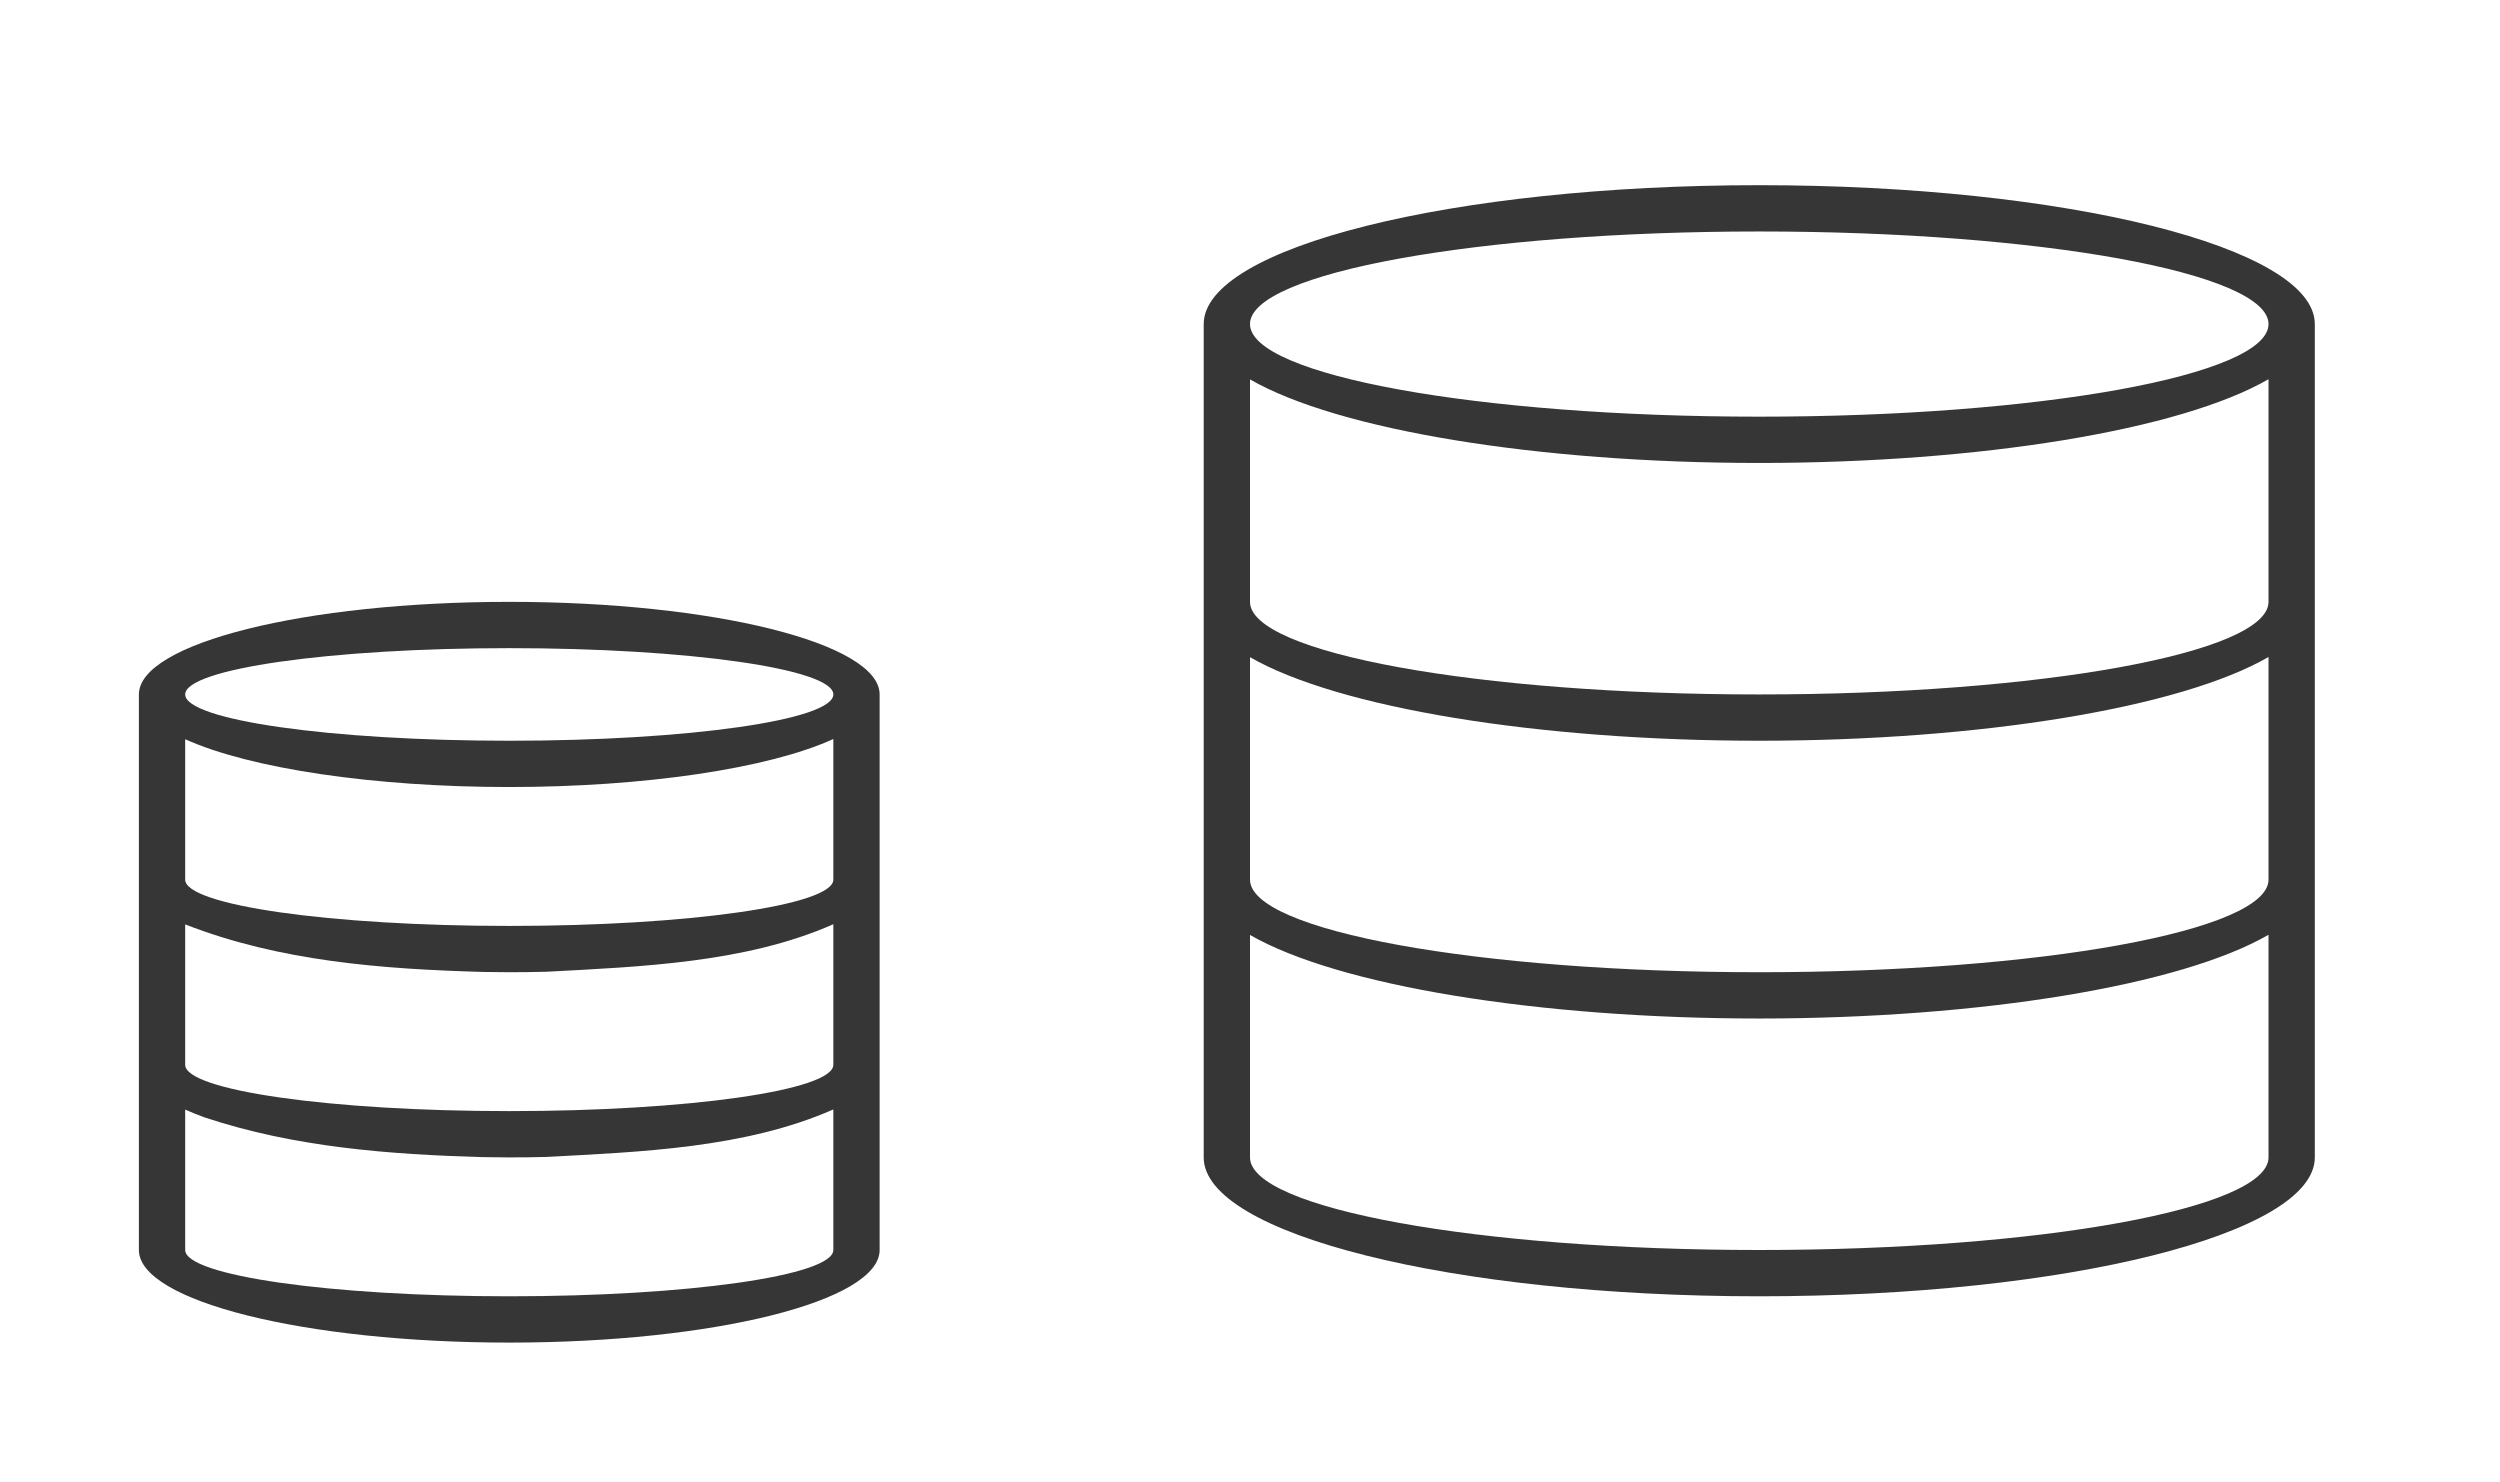
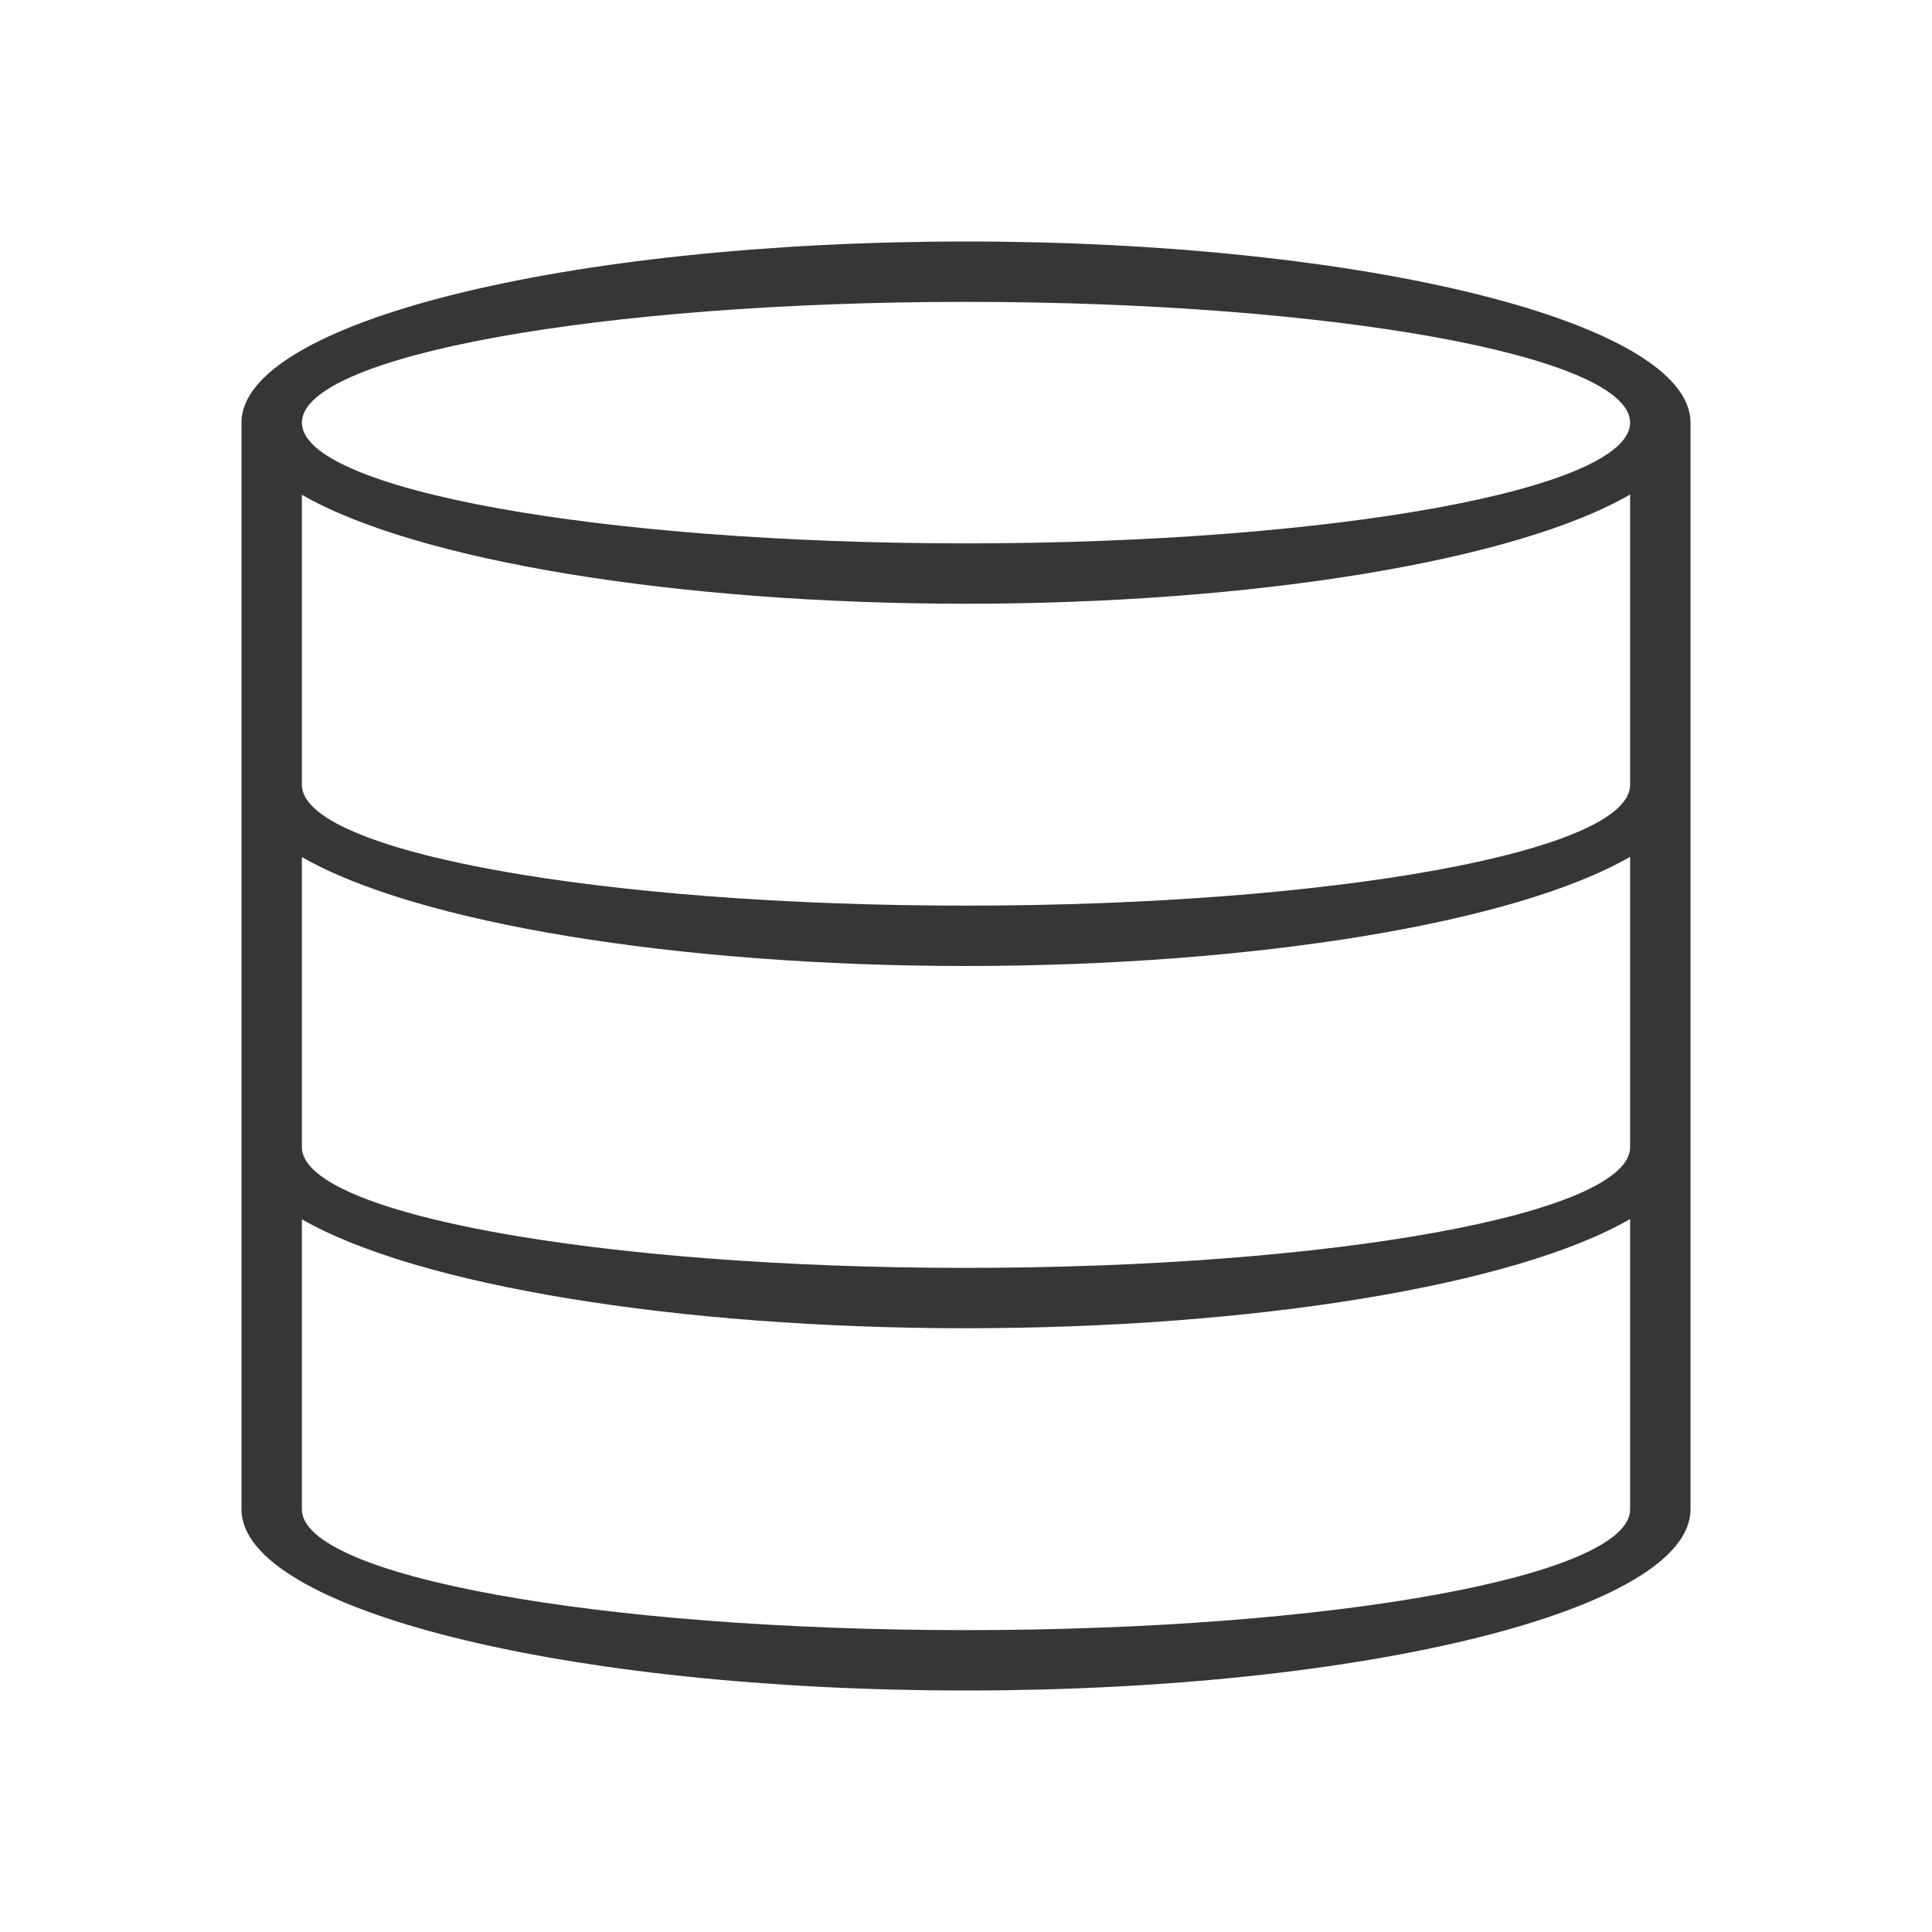
- <svg xmlns="http://www.w3.org/2000/svg" id="svg17" viewBox="0 0 54 32" version="1.1">
+ <svg xmlns="http://www.w3.org/2000/svg" id="svg17" viewBox="0 0 32 32" version="1.1" width="32" height="32">
  <defs id="defs5">
    <style type="text/css" id="current-color-scheme"> .ColorScheme-Text { color:#363636; } </style>
  </defs>
-   <g id="22-22-akonadi">
-     <path id="path7" fill="currentColor" d="m11 13c-4.418 0-8 0.895-8 2v3.994 0.006 3.994 0.006 4c-1.92e-5 1.105 3.582 2 8 2 4.418 0 8-0.895 8-2v-4-4-4c1.9e-5 -1.105-3.582-2-8-2zm0 1c3.866 0 7 0.448 7 1s-3.134 1-7 1c-3.866 0-7-0.448-7-1s3.134-1 7-1zm7 1.963v2.07 0.967c0 0.552-3.134 1-7 1-3.866 0-7-0.448-7-1v-0.963-2.07c1.407 0.637 4.088 1.033 7 1.033 2.915-0.001 5.597-0.398 7-1.037zm0 4v2.07 0.967c0 0.552-3.134 1-7 1-3.866 0-7-0.448-7-1v-0.963-2.07c2.045 0.799 4.255 0.965 6.434 1.027 0.188 0.004 0.377 0.006 0.566 0.006 0.267 6.5e-5 0.533-0.003 0.799-0.01 2.033-0.109 4.3-0.19 6.193-1.023l0.008-0.004zm0 4v3.037c0 0.552-3.134 1-7 1-3.866 0-7-0.448-7-1v-3.033c0.129 0.058 0.27 0.115 0.422 0.17 1.934 0.643 3.986 0.8 6.012 0.857 0.188 0.004 0.377 0.006 0.566 0.006 0.267 6.5e-5 0.533-0.003 0.799-0.01 2.033-0.109 4.3-0.19 6.193-1.023l0.008-0.004z" class="ColorScheme-Text" />
-     <path id="path9" fill="none" d="m0 10v22h22v-22h-22z" />
+   <g id="22-22-akonadi" transform="translate(-22)">
+     <path id="path7" fill="currentColor" d="M 11,13 C 6.582,13 3,13.895 3,15 V 18.994 19 22.994 23 27 c -1.92e-5,1.105 3.582,2 8,2 4.418,0 8,-0.895 8,-2 v -4 -4 -4 c 1.9e-5,-1.105 -3.582,-2 -8,-2 z m 0,1 c 3.866,0 7,0.448 7,1 0,0.552 -3.134,1 -7,1 -3.866,0 -7,-0.448 -7,-1 0,-0.552 3.134,-1 7,-1 z m 7,1.963 V 18.033 19 c 0,0.552 -3.134,1 -7,1 -3.866,0 -7,-0.448 -7,-1 v -0.963 -2.07 c 1.407,0.637 4.088,1.033 7,1.033 2.915,-0.001 5.597,-0.398 7,-1.037 z m 0,4 V 22.033 23 c 0,0.552 -3.134,1 -7,1 -3.866,0 -7,-0.448 -7,-1 v -0.963 -2.07 c 2.045,0.799 4.255,0.965 6.434,1.027 0.188,0.004 0.377,0.006 0.566,0.006 0.267,6.5e-5 0.533,-0.003 0.799,-0.01 2.033,-0.109 4.3,-0.19 6.193,-1.023 l 0.008,-0.004 z m 0,4 V 27 c 0,0.552 -3.134,1 -7,1 -3.866,0 -7,-0.448 -7,-1 v -3.033 c 0.129,0.058 0.27,0.115 0.422,0.17 1.934,0.643 3.986,0.8 6.012,0.857 0.188,0.004 0.377,0.006 0.566,0.006 0.267,6.5e-5 0.533,-0.003 0.799,-0.01 2.033,-0.109 4.3,-0.19 6.193,-1.023 l 0.008,-0.004 z" class="ColorScheme-Text" />
+     <path id="path9" fill="none" d="M 0,10 V 32 H 22 V 10 Z" />
  </g>
-   <g id="akonadi">
-     <path id="path12" d="m38 4a12 3 0 0 0-12 3v18a12 3 0 0 0 12 3 12 3 0 0 0 12-3v-6-6-6a12 3 0 0 0-12-3zm0 1a11 2 0 0 1 11 2 11 2 0 0 1-11 2 11 2 0 0 1-11-2 11 2 0 0 1 11-2zm11 3.191v4.809a11 2 0 0 1-11 2 11 2 0 0 1-11-2v-4.805a12 3 0 0 0 11 1.805 12 3 0 0 0 11-1.809zm0 6v4.809a11 2 0 0 1-11 2 11 2 0 0 1-11-2v-4.805a12 3 0 0 0 11 1.805 12 3 0 0 0 11-1.809zm0 6v4.809a11 2 0 0 1-11 2 11 2 0 0 1-11-2v-4.805a12 3 0 0 0 11 1.805 12 3 0 0 0 11-1.809z" fill="currentColor" class="ColorScheme-Text" />
-     <path id="path14" fill="none" d="m22 0v32h32v-32h-32z" />
+   <g id="akonadi" transform="translate(-22)">
+     <path id="path12" d="M 38,4 A 12,3 0 0 0 26,7 v 18 a 12,3 0 0 0 12,3 12,3 0 0 0 12,-3 V 19 13 7 A 12,3 0 0 0 38,4 Z m 0,1 A 11,2 0 0 1 49,7 11,2 0 0 1 38,9 11,2 0 0 1 27,7 11,2 0 0 1 38,5 Z M 49,8.191 V 13 A 11,2 0 0 1 38,15 11,2 0 0 1 27,13 V 8.195 A 12,3 0 0 0 38,10 12,3 0 0 0 49,8.191 Z m 0,6 V 19 A 11,2 0 0 1 38,21 11,2 0 0 1 27,19 V 14.195 A 12,3 0 0 0 38,16 12,3 0 0 0 49,14.191 Z m 0,6 V 25 A 11,2 0 0 1 38,27 11,2 0 0 1 27,25 V 20.195 A 12,3 0 0 0 38,22 12,3 0 0 0 49,20.191 Z" fill="currentColor" class="ColorScheme-Text" />
+     <path id="path14" fill="none" d="M 22,0 V 32 H 54 V 0 Z" />
  </g>
</svg>
